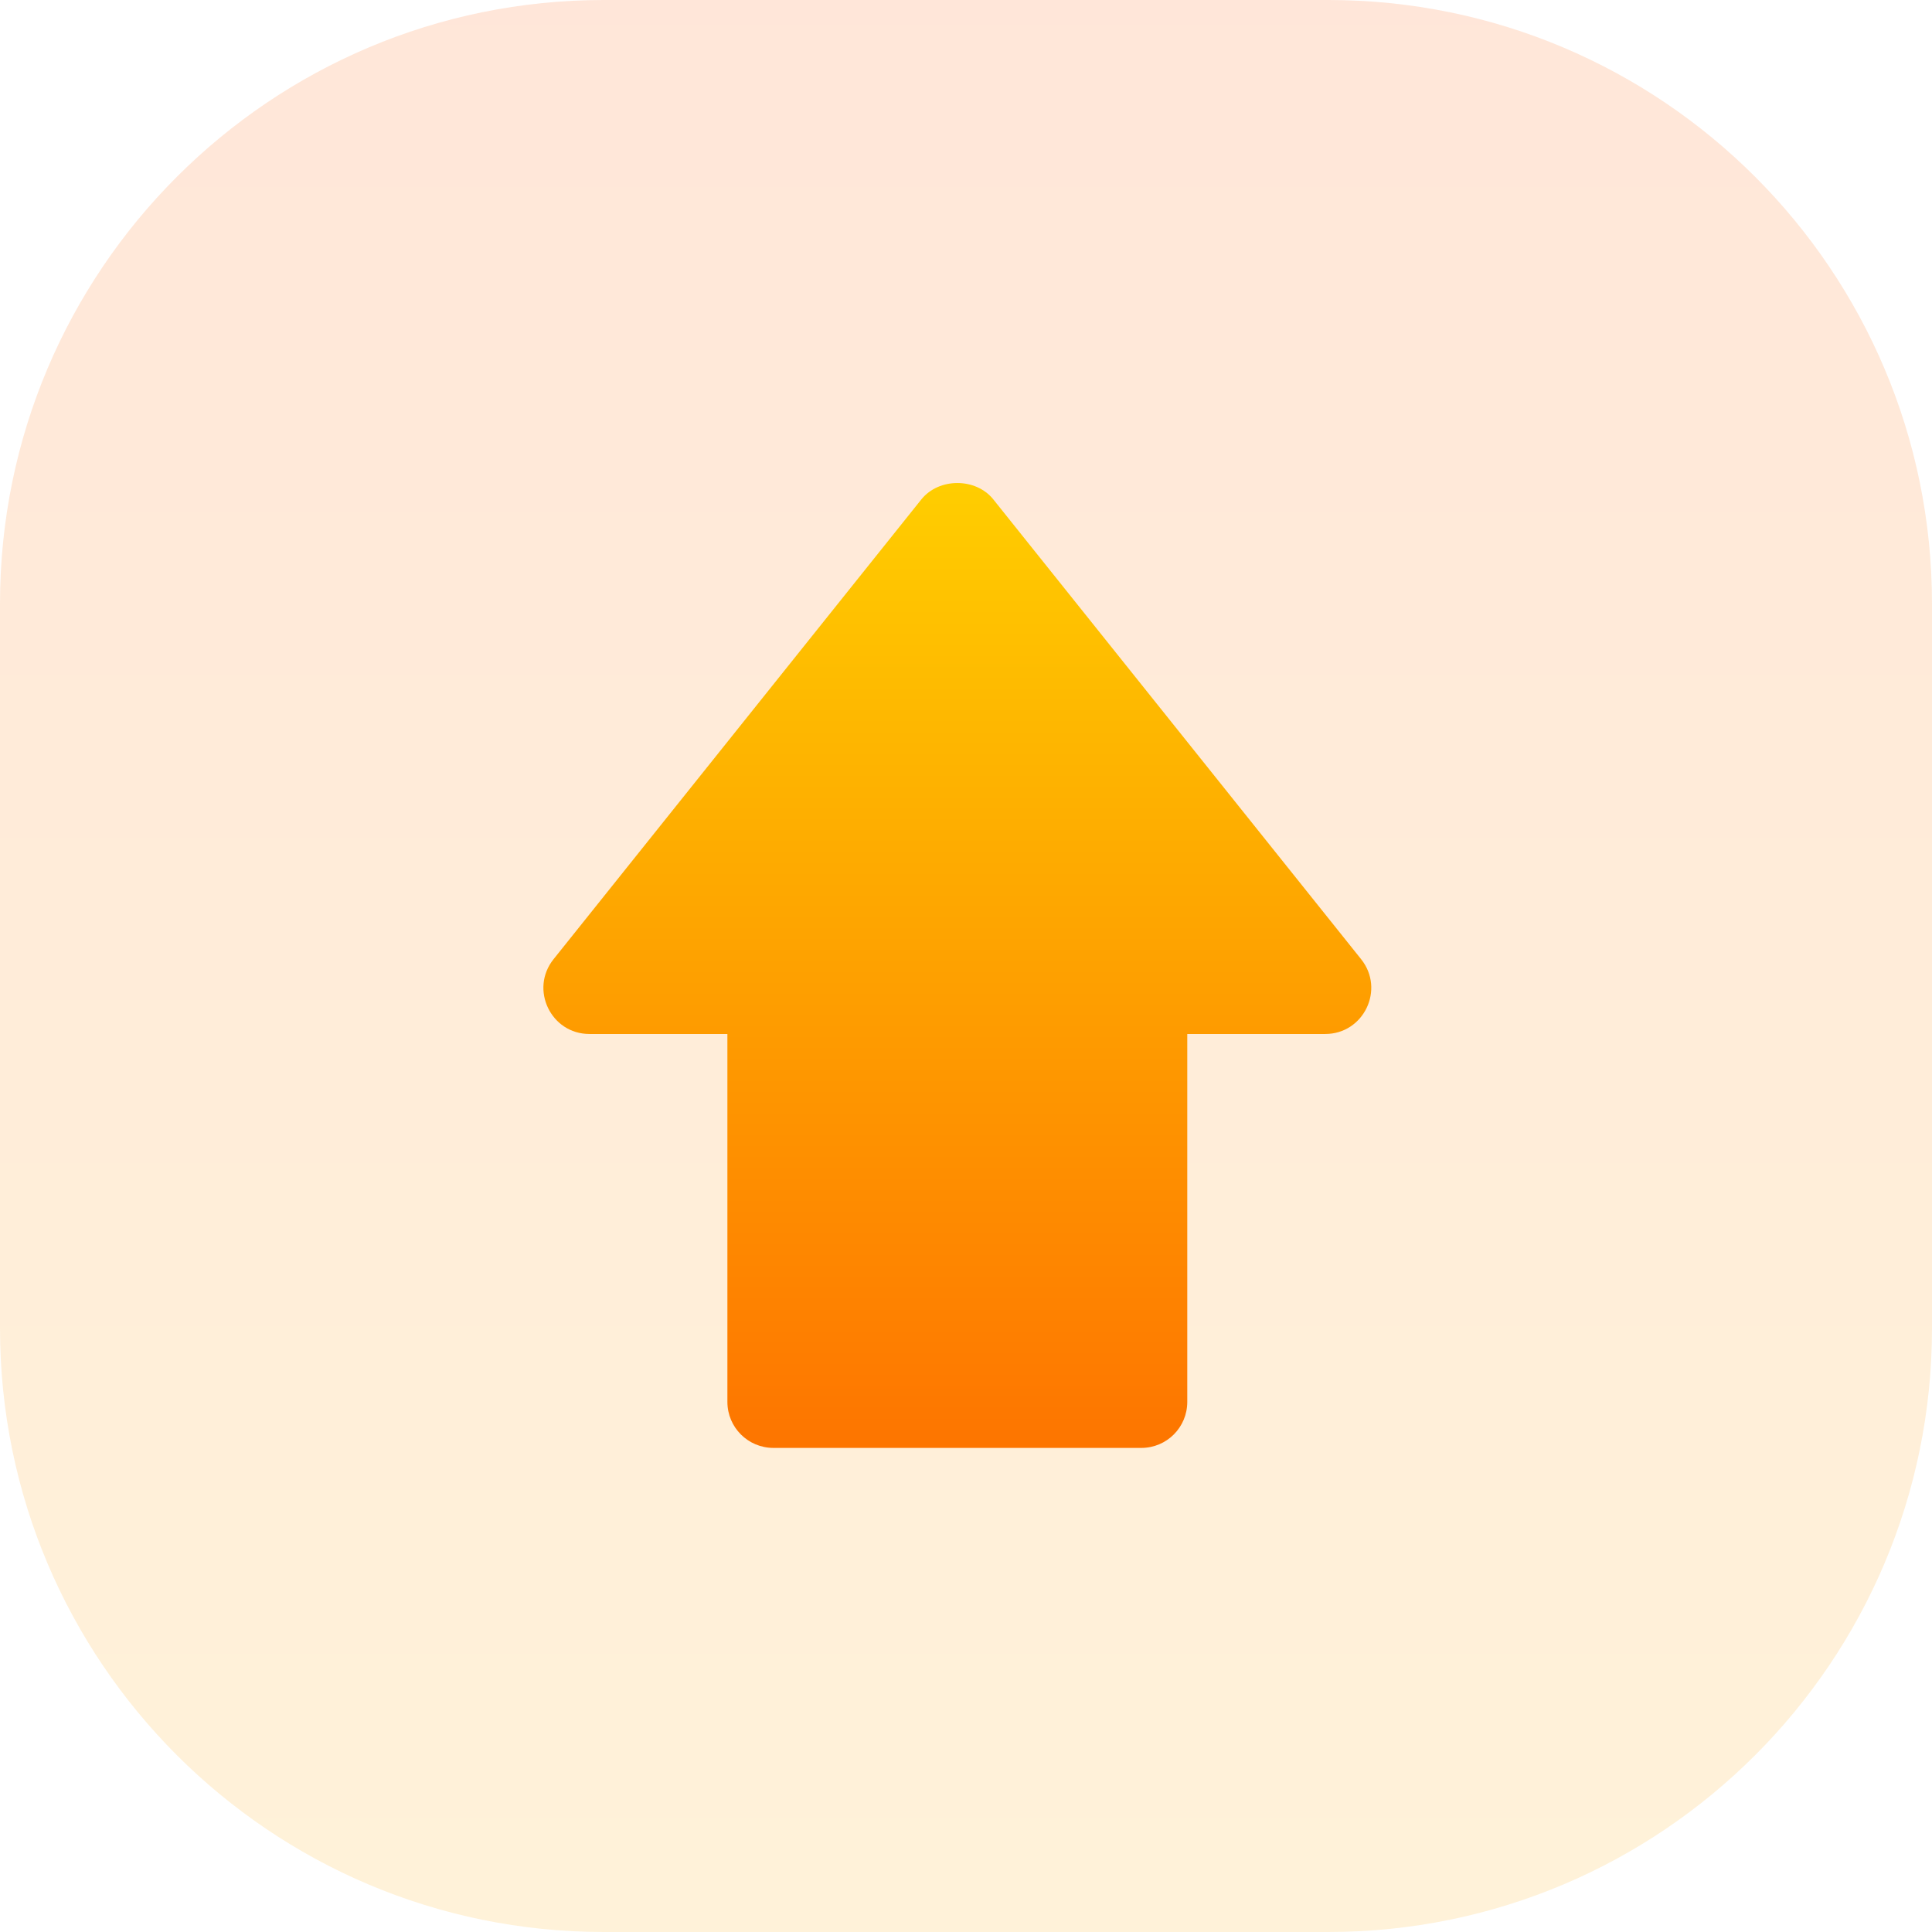
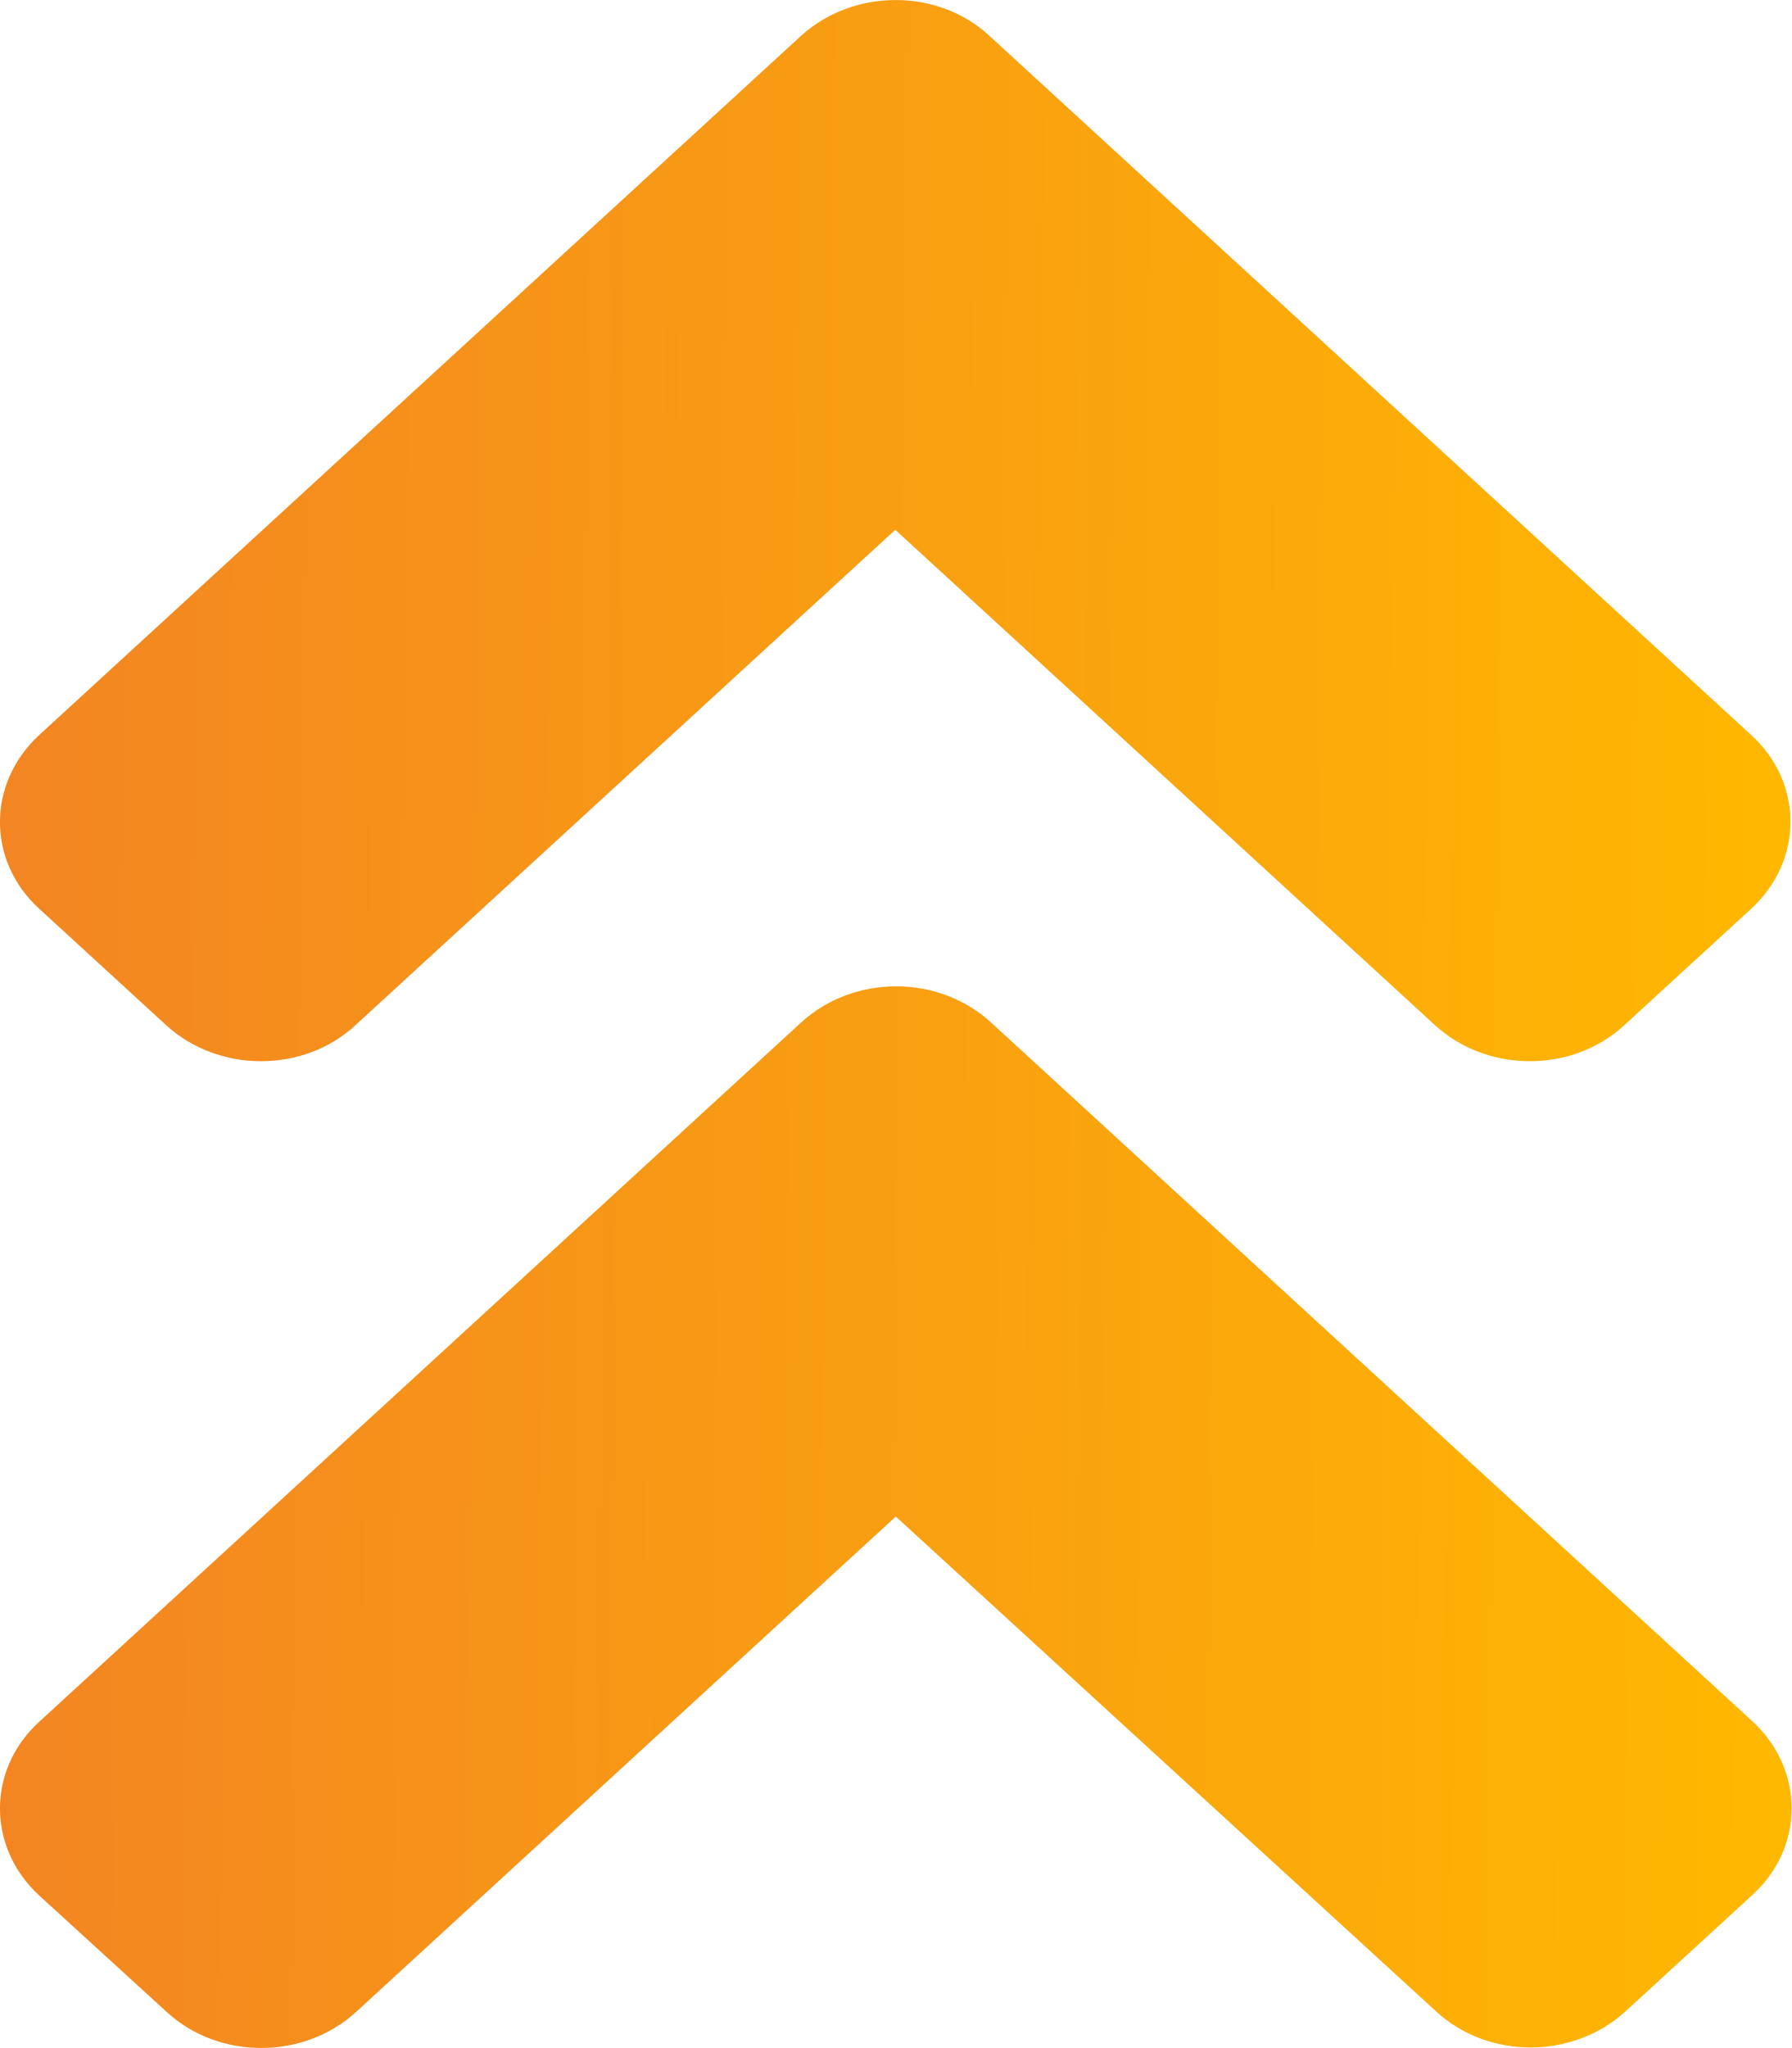
- <svg xmlns="http://www.w3.org/2000/svg" width="32" height="32" viewBox="0 0 32 32" fill="none">
-   <rect width="32" height="32" rx="10" fill="url(#paint0_linear_7894_36385)" fill-opacity="0.15" />
-   <path d="M22.545 15.888L16.452 8.271C16.162 7.91 15.552 7.91 15.261 8.271L9.168 15.888C8.77 16.387 9.125 17.126 9.763 17.126H12.048V23.22C12.048 23.641 12.389 23.982 12.81 23.982H18.904C19.325 23.982 19.665 23.641 19.665 23.22V17.126H21.95C22.588 17.126 22.943 16.387 22.545 15.888Z" fill="url(#paint1_linear_7894_36385)" />
+ <svg xmlns="http://www.w3.org/2000/svg" width="14" height="16" viewBox="0 0 14 16" fill="none">
+   <path d="M7.744 7.988L13.692 13.446C14.103 13.823 14.103 14.433 13.692 14.806L12.703 15.713C12.292 16.09 11.627 16.09 11.221 15.713L7 11.848L2.784 15.717C2.373 16.094 1.708 16.094 1.301 15.717L0.308 14.81C-0.103 14.433 -0.103 13.823 0.308 13.45L6.256 7.992C6.668 7.611 7.332 7.611 7.744 7.988V7.988ZM6.256 0.283L0.308 5.741C-0.103 6.118 -0.103 6.728 0.308 7.101L1.297 8.008C1.708 8.385 2.373 8.385 2.779 8.008L6.996 4.139L11.212 8.008C11.623 8.385 12.288 8.385 12.694 8.008L13.683 7.101C14.094 6.724 14.094 6.114 13.683 5.741L7.735 0.283C7.332 -0.094 6.668 -0.094 6.256 0.283Z" fill="url(#paint0_linear_4_2279)" />
  <defs>
-     <linearGradient id="paint0_linear_7894_36385" x1="16" y1="0" x2="16" y2="32" gradientUnits="userSpaceOnUse">
-       <stop stop-color="#FD5900" />
-       <stop offset="0.568" stop-color="#FE8600" />
-       <stop offset="1" stop-color="#FFA800" />
-     </linearGradient>
-     <linearGradient id="paint1_linear_7894_36385" x1="15.857" y1="29" x2="15.857" y2="5" gradientUnits="userSpaceOnUse">
-       <stop stop-color="#FD5900" />
-       <stop offset="1" stop-color="#FFDE00" />
+     <linearGradient id="paint0_linear_4_2279" x1="1.66714e-07" y1="8.326" x2="13.999" y2="8.458" gradientUnits="userSpaceOnUse">
+       <stop stop-color="#F38522" />
+       <stop offset="1" stop-color="#FFB800" />
    </linearGradient>
  </defs>
</svg>
